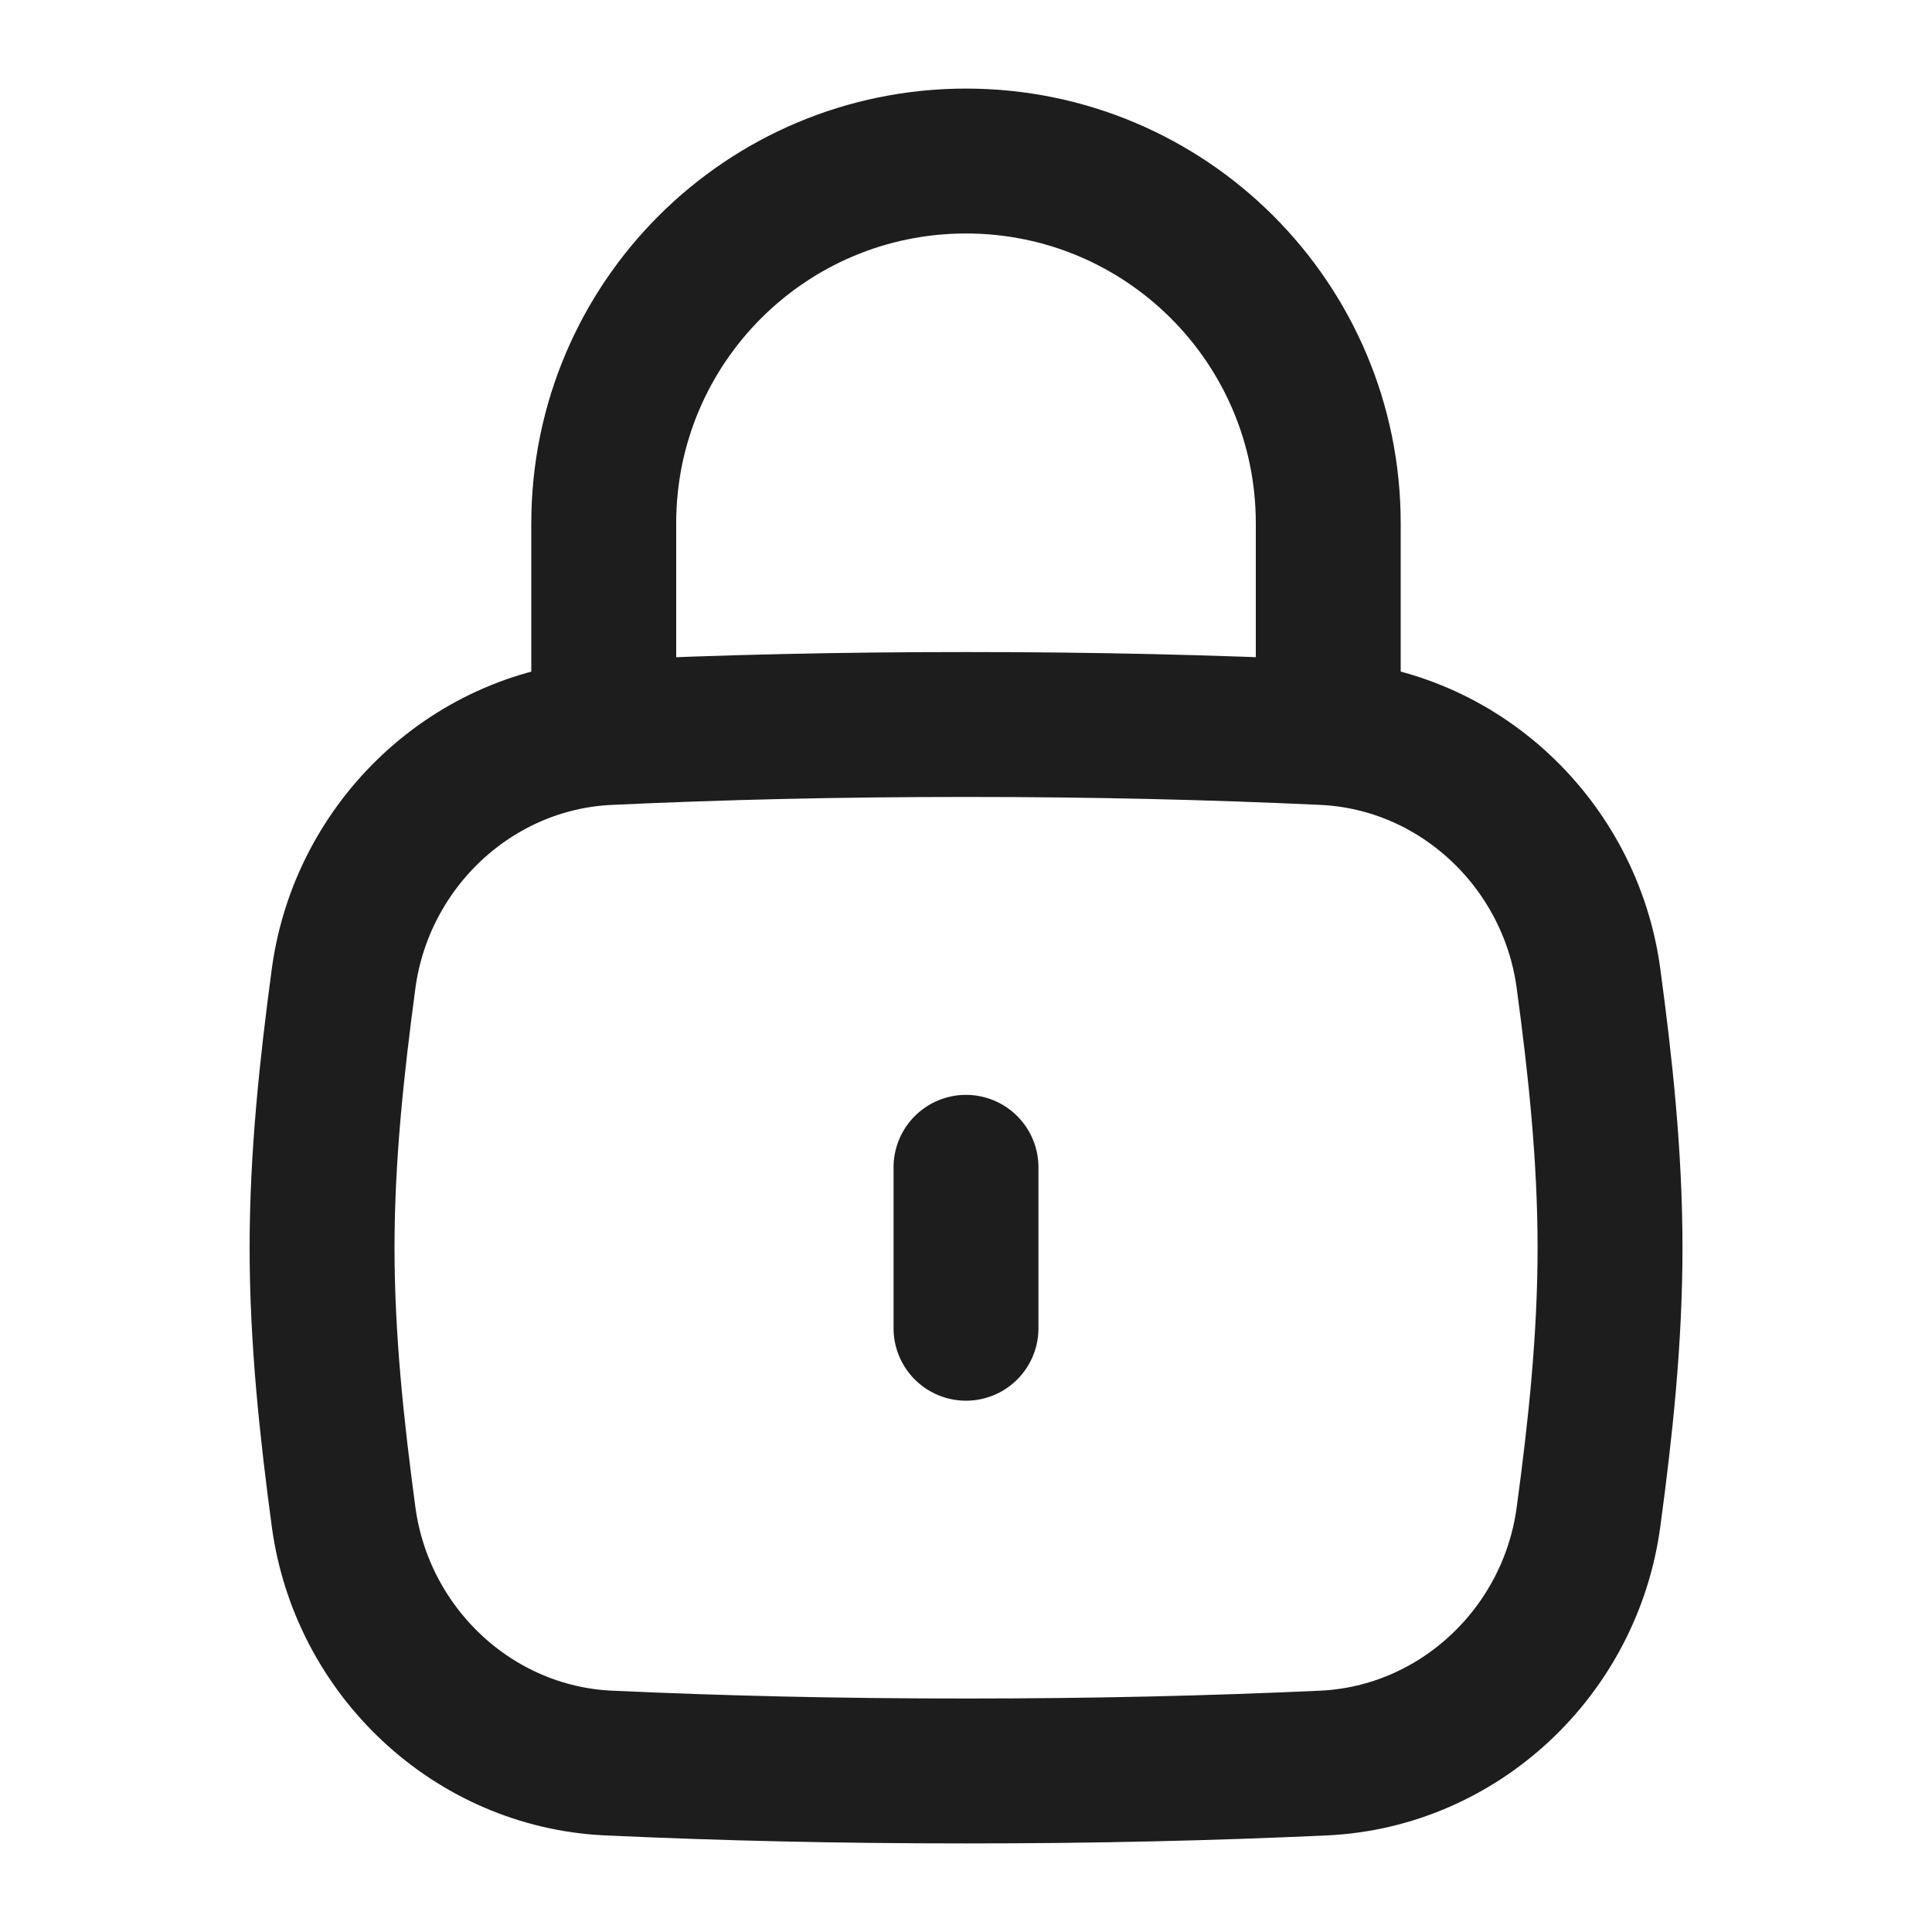
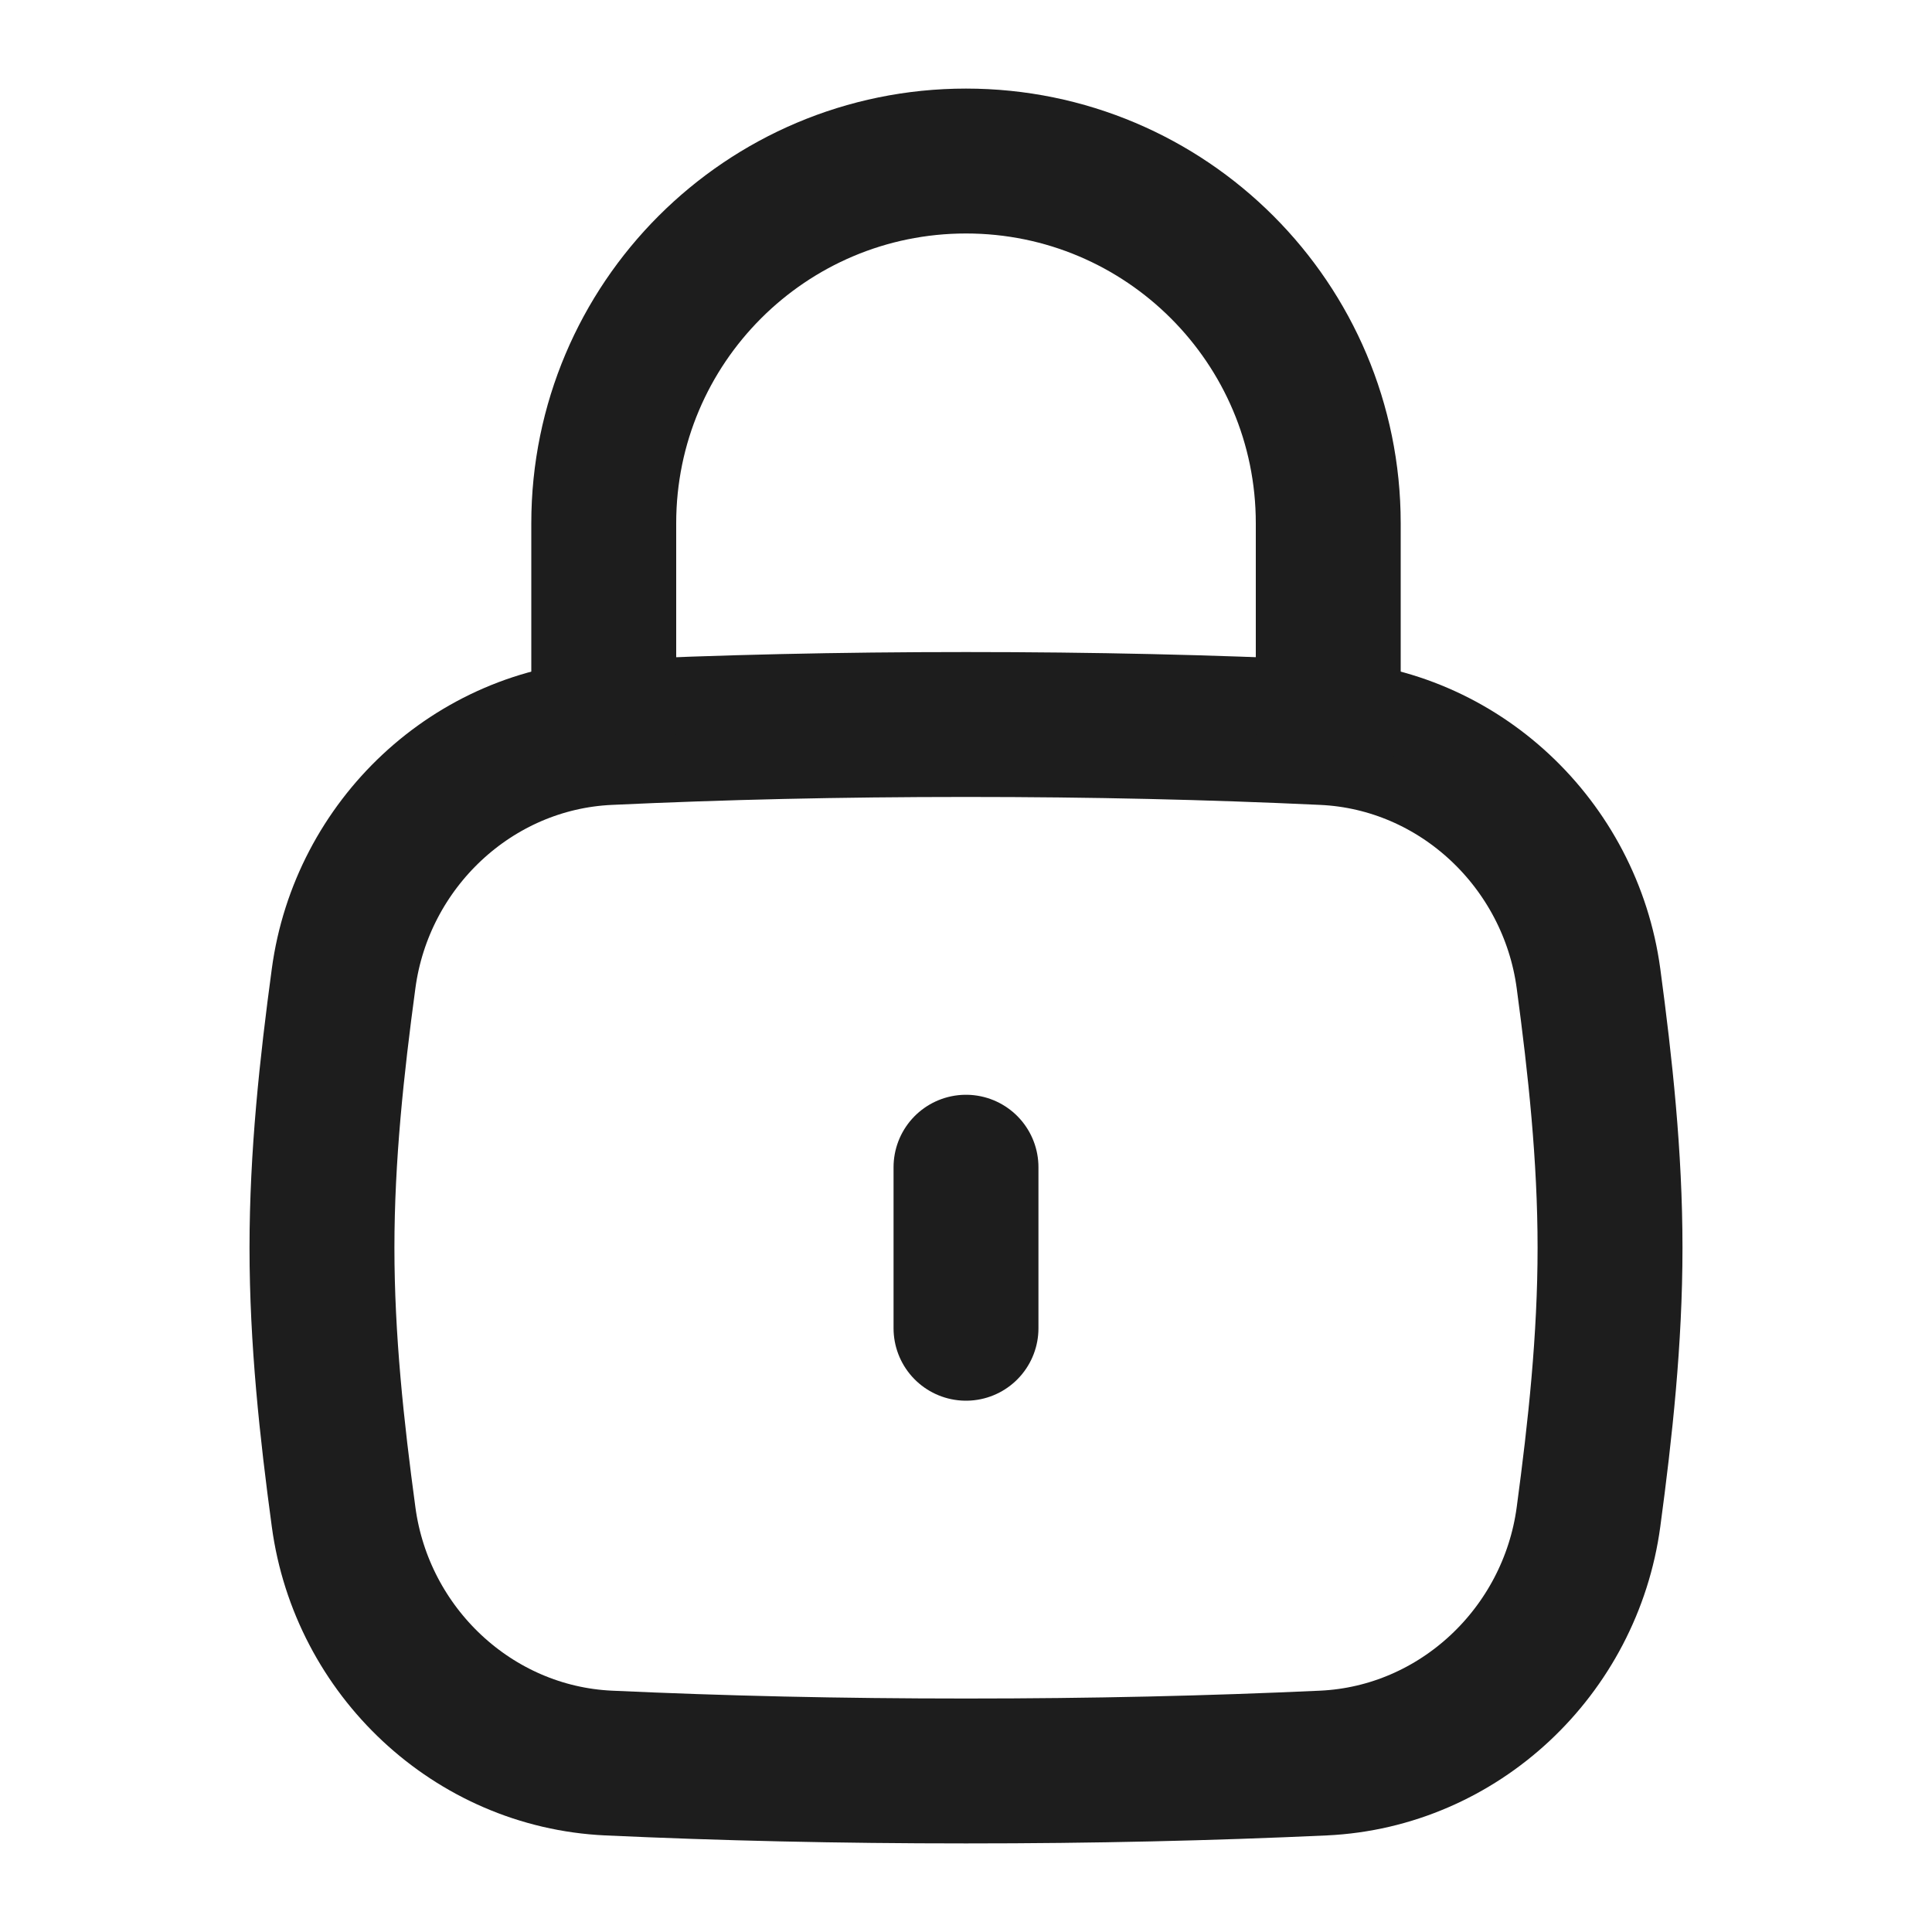
<svg xmlns="http://www.w3.org/2000/svg" width="20" height="20" viewBox="0 0 20 20" fill="none">
-   <path d="M10 13.75V12.084" stroke="#1D1D1D" stroke-width="1.5" stroke-linecap="round" />
-   <path d="M3.557 15.704C3.745 17.096 4.897 18.186 6.3 18.251C7.481 18.305 8.68 18.333 10.001 18.333C11.321 18.333 12.52 18.305 13.701 18.251C15.104 18.186 16.257 17.096 16.444 15.704C16.567 14.796 16.667 13.865 16.667 12.917C16.667 11.969 16.567 11.038 16.444 10.129C16.257 8.738 15.104 7.647 13.701 7.583C12.52 7.528 11.321 7.5 10.001 7.5C8.68 7.5 7.481 7.528 6.3 7.583C4.897 7.647 3.745 8.738 3.557 10.129C3.435 11.038 3.334 11.969 3.334 12.917C3.334 13.865 3.435 14.796 3.557 15.704Z" stroke="#1D1D1D" stroke-width="1.5" />
-   <path d="M6.25 7.5V5.417C6.25 3.345 7.929 1.667 10 1.667C12.071 1.667 13.75 3.345 13.75 5.417V7.5" stroke="#1D1D1D" stroke-width="1.5" stroke-linecap="round" stroke-linejoin="round" />
+   <path d="M10 13.75V12.083" stroke="#1D1D1D" stroke-width="1.5" stroke-linecap="round" />
+   <path d="M3.557 15.704C3.744 17.096 4.897 18.186 6.3 18.251C7.48 18.305 8.68 18.333 10 18.333C11.321 18.333 12.52 18.305 13.7 18.251C15.103 18.186 16.256 17.096 16.444 15.704C16.566 14.796 16.667 13.865 16.667 12.917C16.667 11.969 16.566 11.038 16.444 10.129C16.256 8.738 15.103 7.647 13.7 7.583C12.52 7.528 11.321 7.5 10 7.5C8.68 7.5 7.48 7.528 6.3 7.583C4.897 7.647 3.744 8.738 3.557 10.129C3.434 11.038 3.333 11.969 3.333 12.917C3.333 13.865 3.434 14.796 3.557 15.704Z" stroke="#1D1D1D" stroke-width="1.5" />
+   <path d="M6.25 7.5V5.417C6.25 3.346 7.929 1.667 10 1.667C12.071 1.667 13.75 3.346 13.75 5.417V7.5" stroke="#1D1D1D" stroke-width="1.5" stroke-linecap="round" stroke-linejoin="round" />
</svg>
